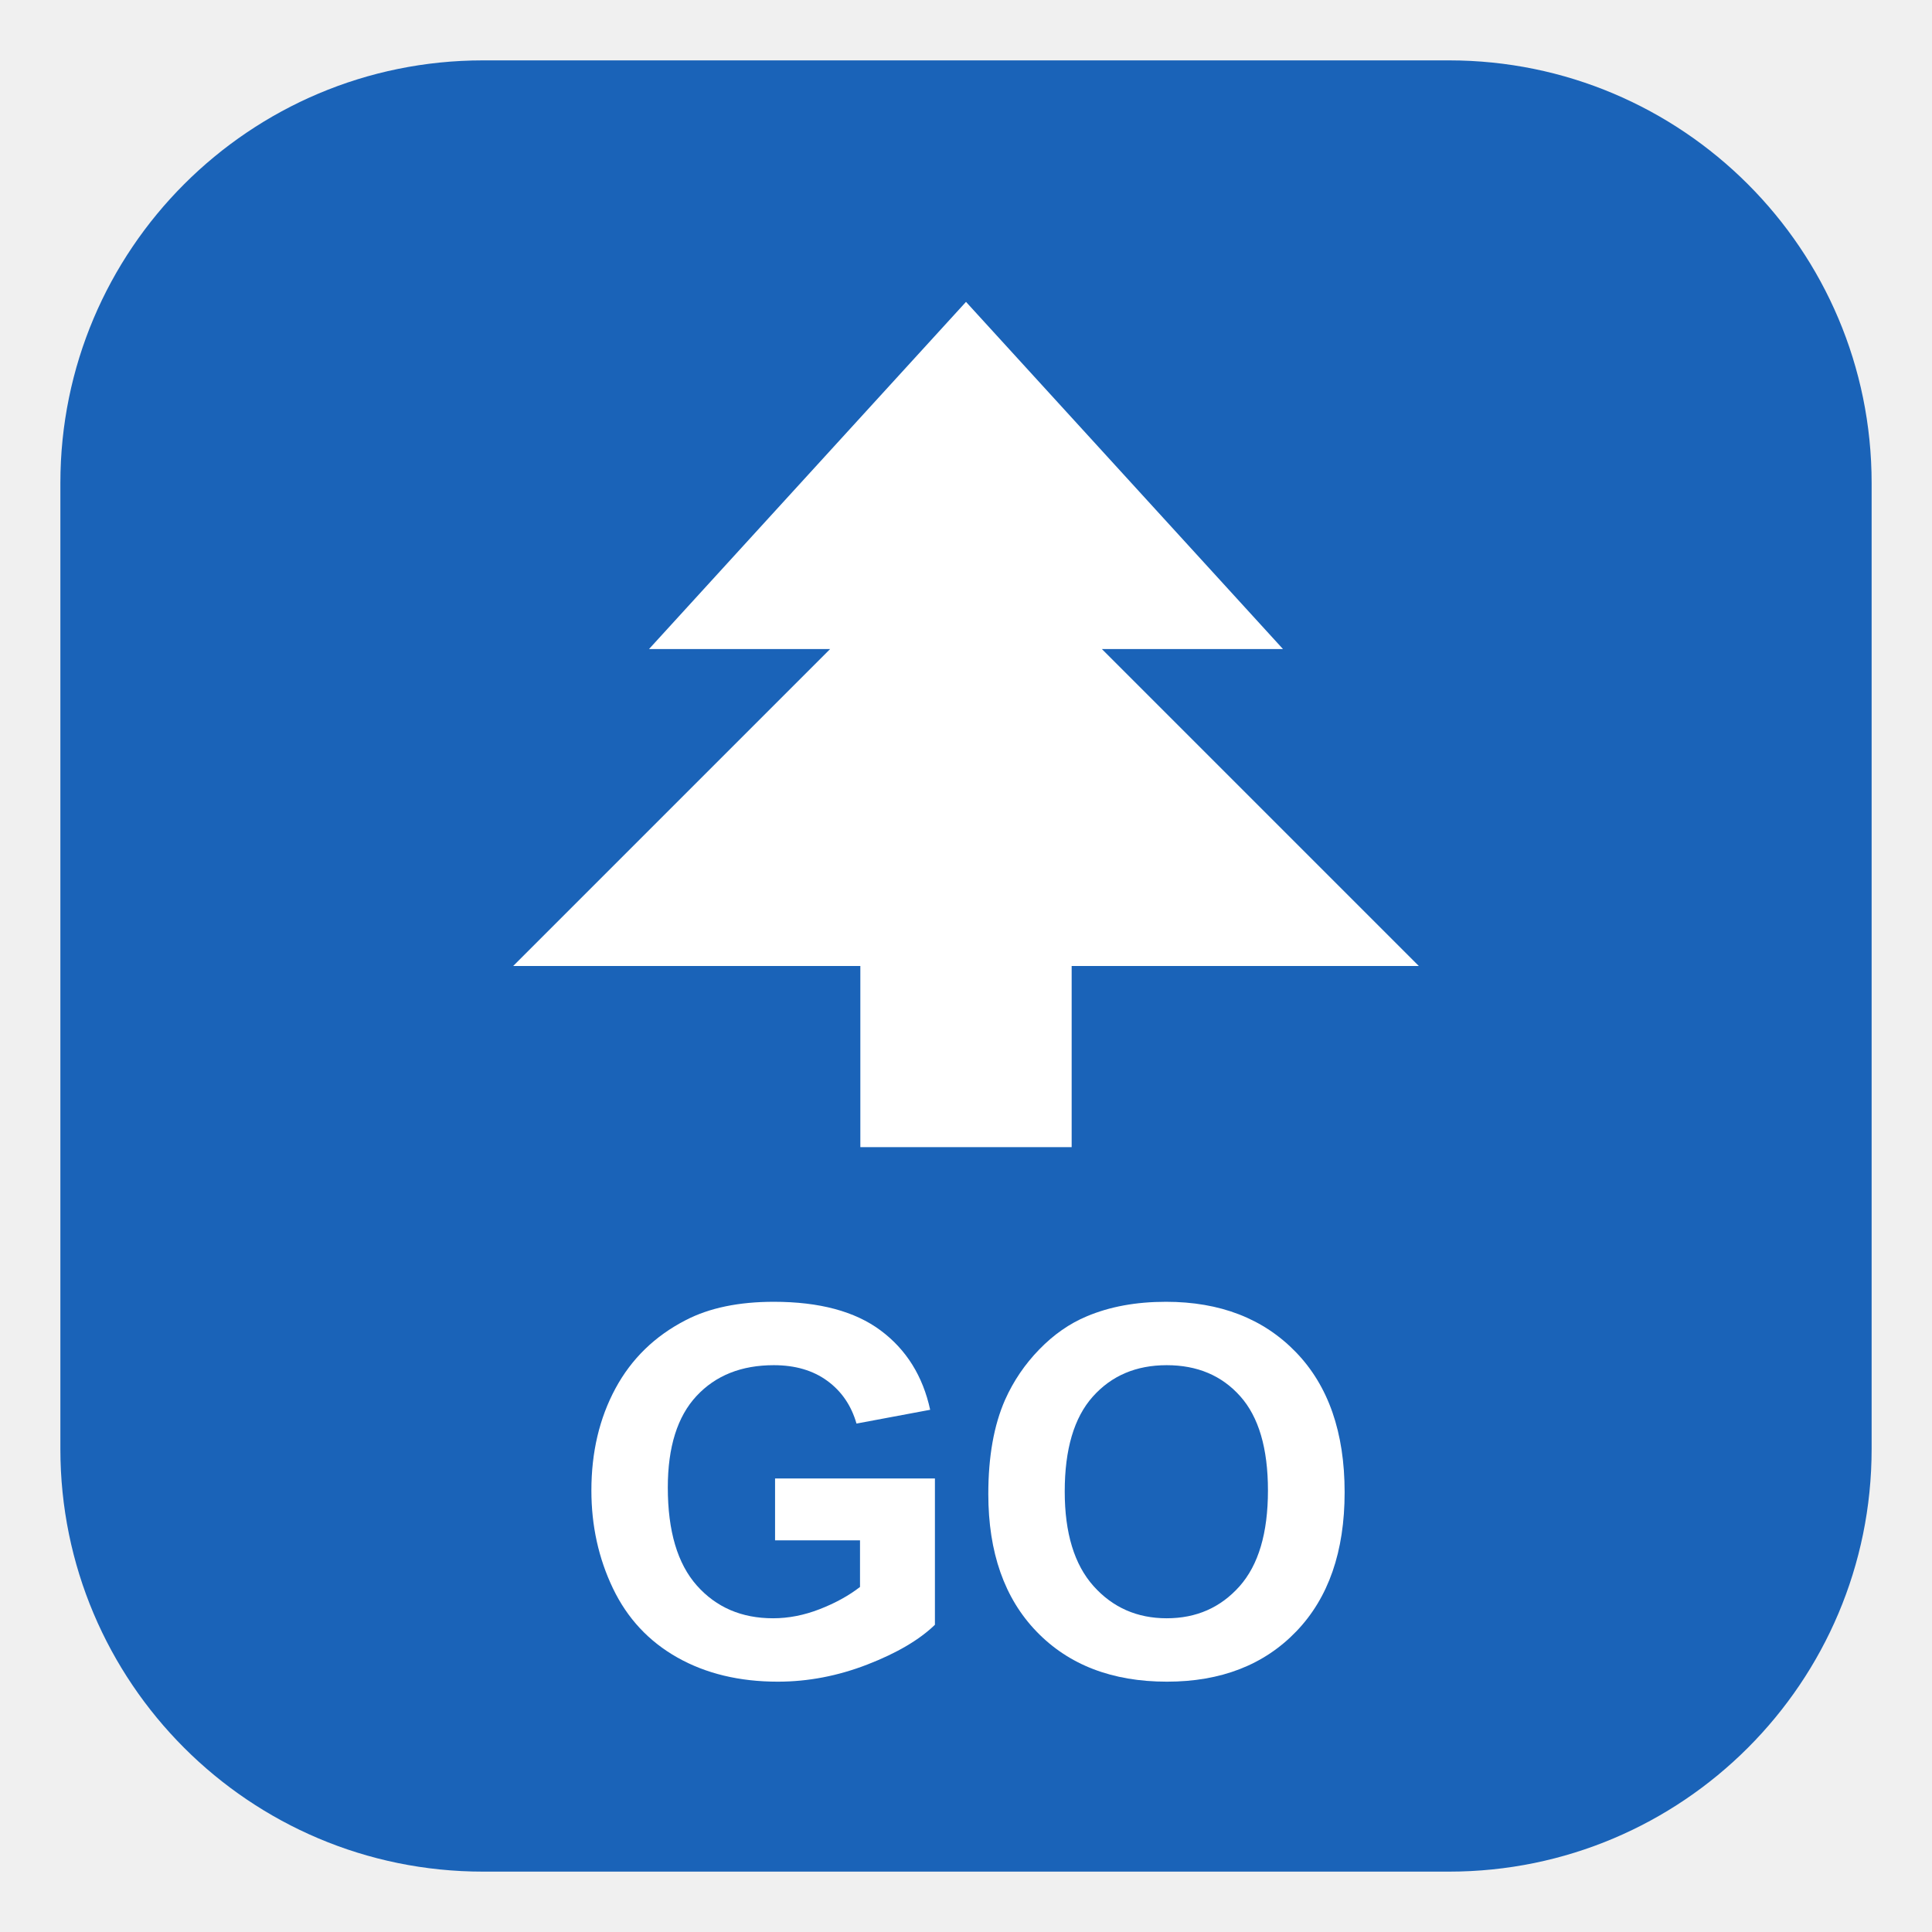
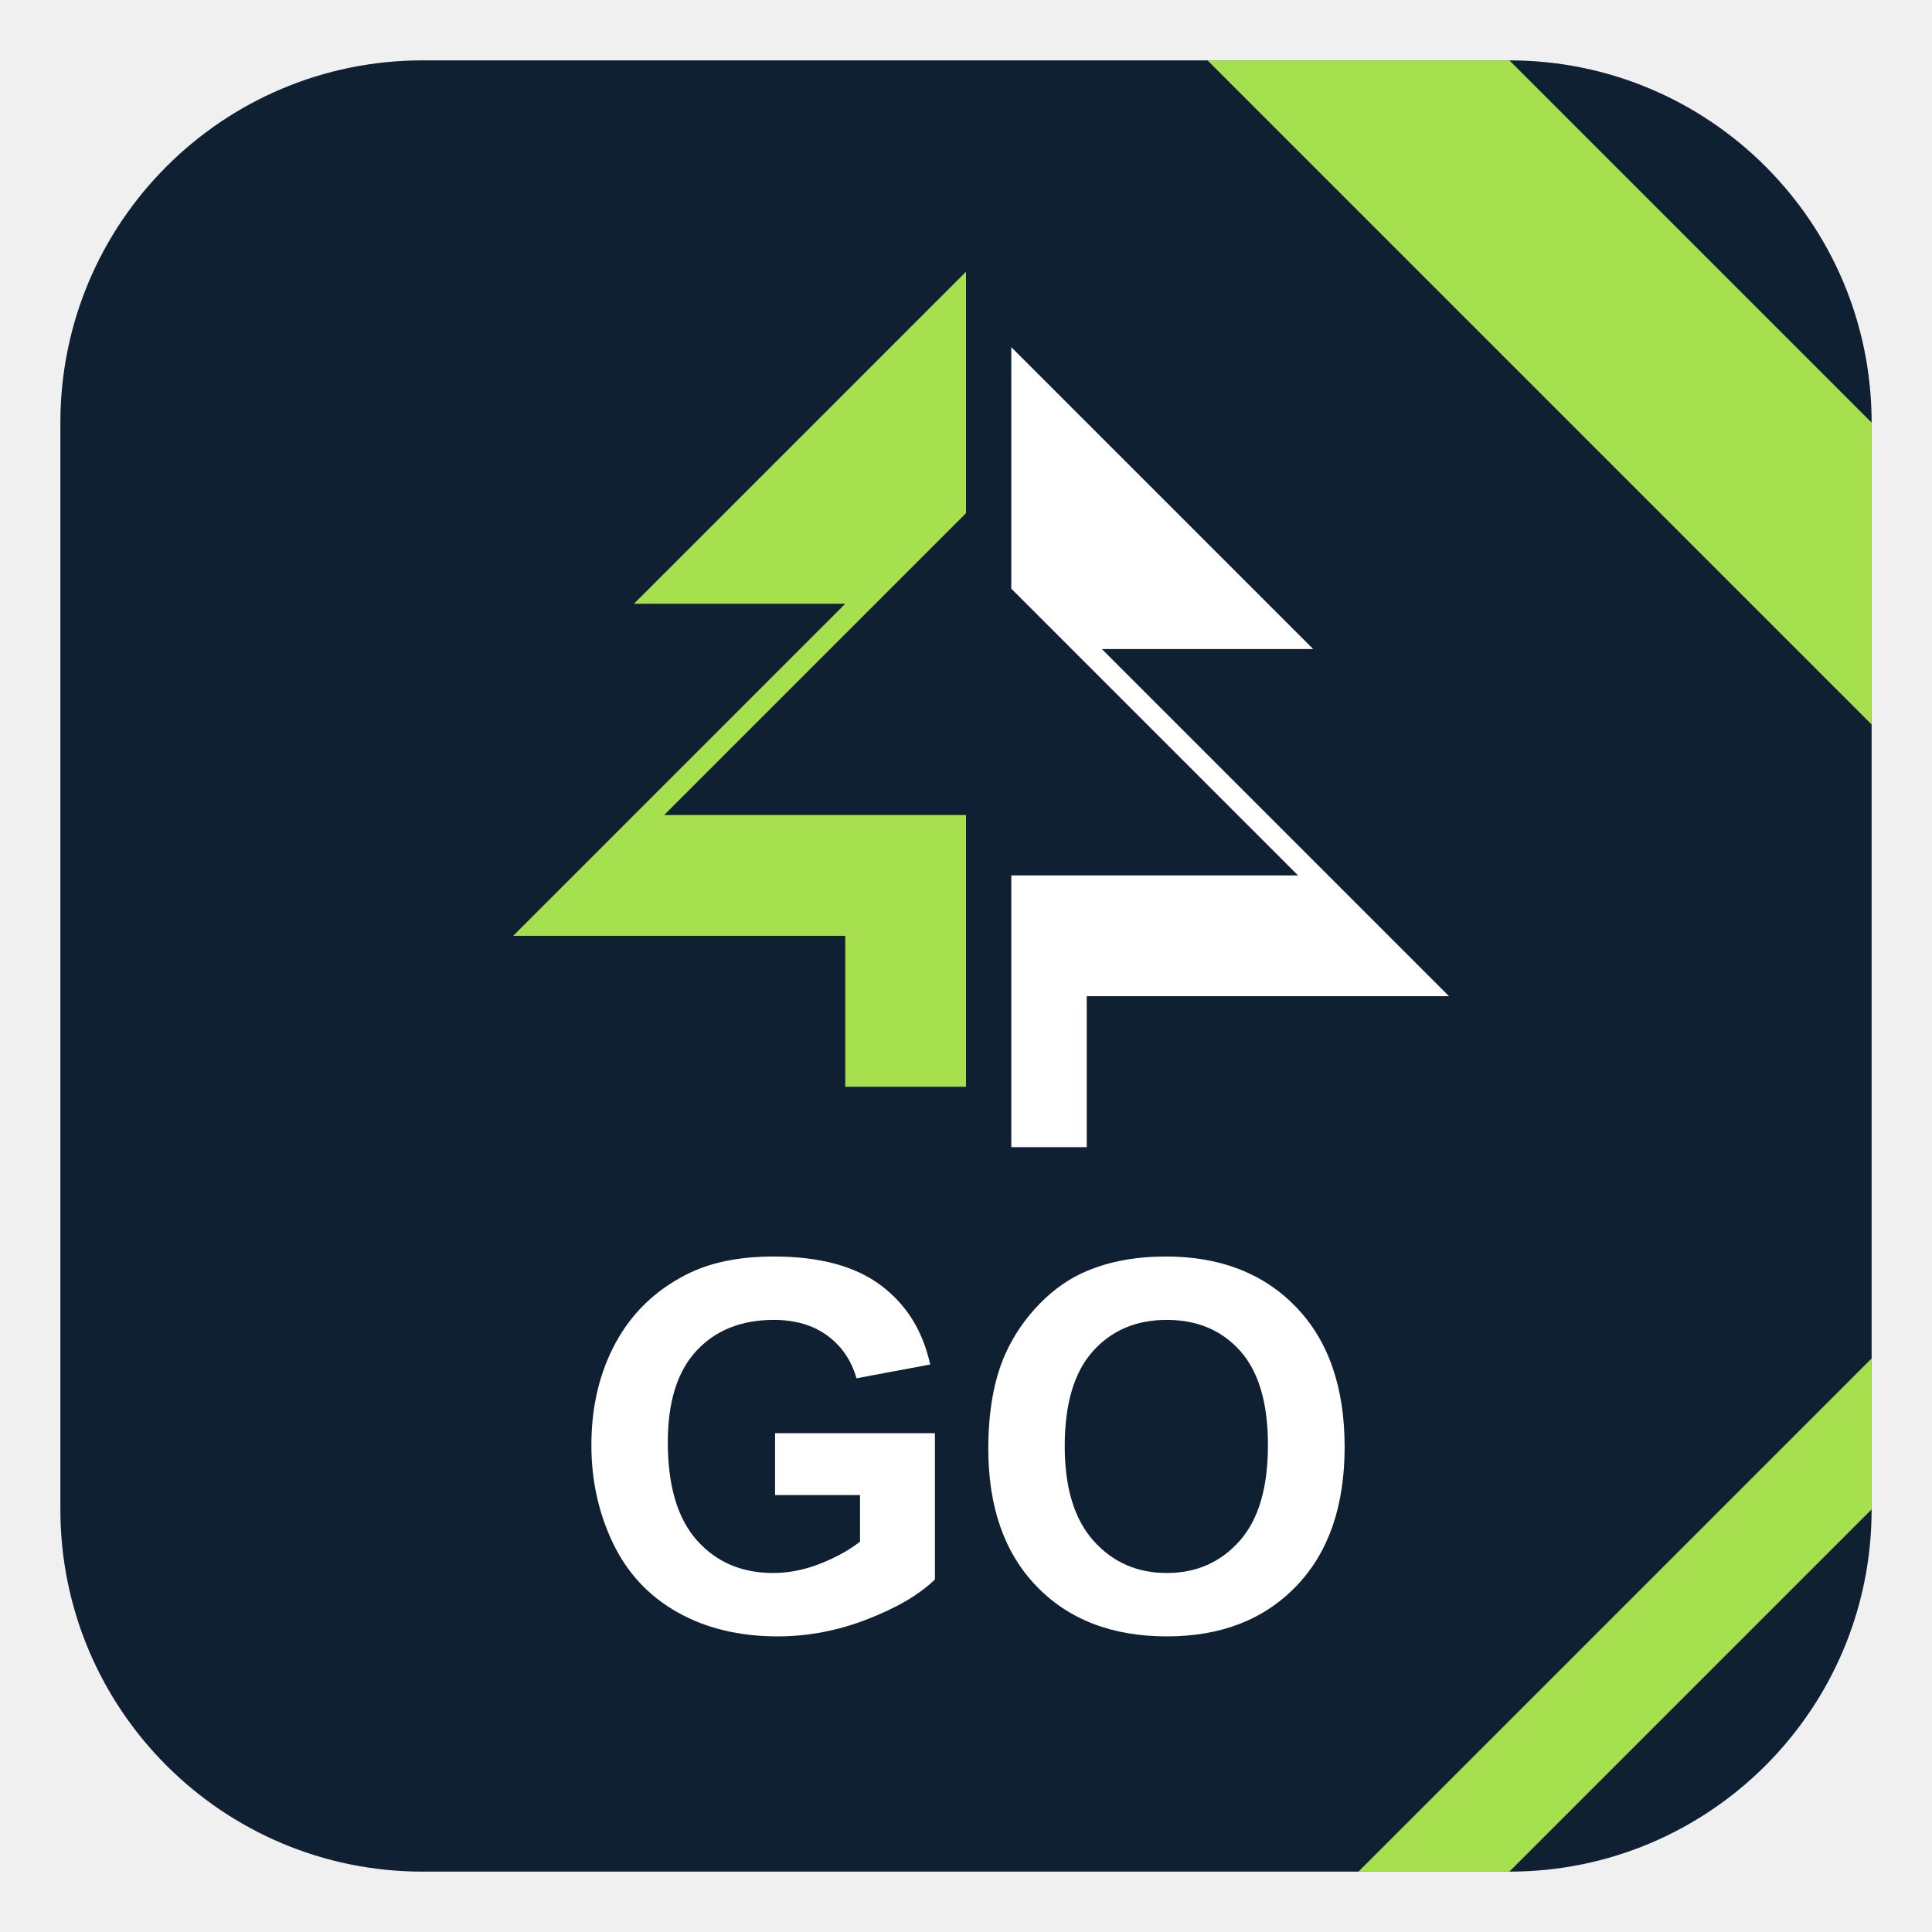
<svg xmlns="http://www.w3.org/2000/svg" viewBox="0 0 128 128" role="img" aria-labelledby="title">
-   <rect x="4" y="4" width="120" height="120" rx="28" fill="#1A63B8" />
-   <path d="M64 20 43 43H55L34 64H57V76H71V64H94L73 43H85Z" fill="#FFFFFF" />
+   <rect x="4" y="4" width="120" height="120" rx="24" fill="#102033" />
+   <path d="M104 4H100L124 28V48L80 4Z" fill="#A6E04F" />
+   <path d="M124 90V100L100 124H90Z" fill="#A6E04F" />
+   <path d="M64 18 42 40H56L34 62H56V72H64V54H44L64 34Z" fill="#A6E04F" />
+   <path d="M67 23 87 43H73L96 66H72V76H67V58H86L67 39Z" fill="#FFFFFF" />
  <g fill="#FFFFFF">
-     <path d="M51.35 102.052V97.951H61.941V107.646Q60.397 109.141 57.467 110.278Q54.537 111.415 51.532 111.415Q47.714 111.415 44.875 109.813Q42.036 108.211 40.608 105.231Q39.181 102.251 39.181 98.748Q39.181 94.946 40.774 91.991Q42.368 89.036 45.439 87.459Q47.78 86.247 51.267 86.247Q55.799 86.247 58.347 88.148Q60.896 90.049 61.626 93.402L56.745 94.315Q56.23 92.522 54.811 91.485Q53.392 90.447 51.267 90.447Q48.046 90.447 46.145 92.489Q44.244 94.531 44.244 98.549Q44.244 102.882 46.17 105.048Q48.096 107.215 51.217 107.215Q52.761 107.215 54.313 106.609Q55.865 106.003 56.978 105.14V102.052Z" />
-     <path d="M65.478 98.98Q65.478 95.262 66.59 92.738Q67.42 90.879 68.856 89.401Q70.292 87.924 72.002 87.21Q74.276 86.247 77.248 86.247Q82.627 86.247 85.856 89.584Q89.085 92.921 89.085 98.864Q89.085 104.758 85.881 108.086Q82.677 111.415 77.314 111.415Q71.886 111.415 68.682 108.103Q65.478 104.791 65.478 98.98ZM70.541 98.814Q70.541 102.948 72.45 105.082Q74.359 107.215 77.298 107.215Q80.236 107.215 82.121 105.098Q84.005 102.981 84.005 98.748Q84.005 94.564 82.17 92.506Q80.336 90.447 77.298 90.447Q74.26 90.447 72.4 92.531Q70.541 94.614 70.541 98.814Z" />
+     <path d="M51.35 99.052V94.951H61.941V104.646Q60.397 106.141 57.467 107.278Q54.537 108.415 51.532 108.415Q47.714 108.415 44.875 106.813Q42.036 105.211 40.608 102.231Q39.181 99.251 39.181 95.748Q39.181 91.946 40.774 88.991Q42.368 86.036 45.439 84.459Q47.78 83.247 51.267 83.247Q55.799 83.247 58.347 85.148Q60.896 87.049 61.626 90.402L56.745 91.315Q56.23 89.522 54.811 88.485Q53.392 87.447 51.267 87.447Q48.046 87.447 46.145 89.489Q44.244 91.531 44.244 95.549Q44.244 99.882 46.17 102.048Q48.096 104.215 51.217 104.215Q52.761 104.215 54.313 103.609Q55.865 103.003 56.978 102.14V99.052Z" />
+     <path d="M65.478 95.98Q65.478 92.262 66.59 89.738Q67.42 87.879 68.856 86.401Q70.292 84.924 72.002 84.21Q74.276 83.247 77.248 83.247Q82.627 83.247 85.856 86.584Q89.085 89.921 89.085 95.864Q89.085 101.758 85.881 105.086Q82.677 108.415 77.314 108.415Q71.886 108.415 68.682 105.103Q65.478 101.791 65.478 95.98ZM70.541 95.814Q70.541 99.948 72.45 102.082Q74.359 104.215 77.298 104.215Q80.236 104.215 82.121 102.098Q84.005 99.981 84.005 95.748Q84.005 91.564 82.17 89.506Q80.336 87.447 77.298 87.447Q74.26 87.447 72.4 89.531Q70.541 91.614 70.541 95.814Z" />
  </g>
</svg>
